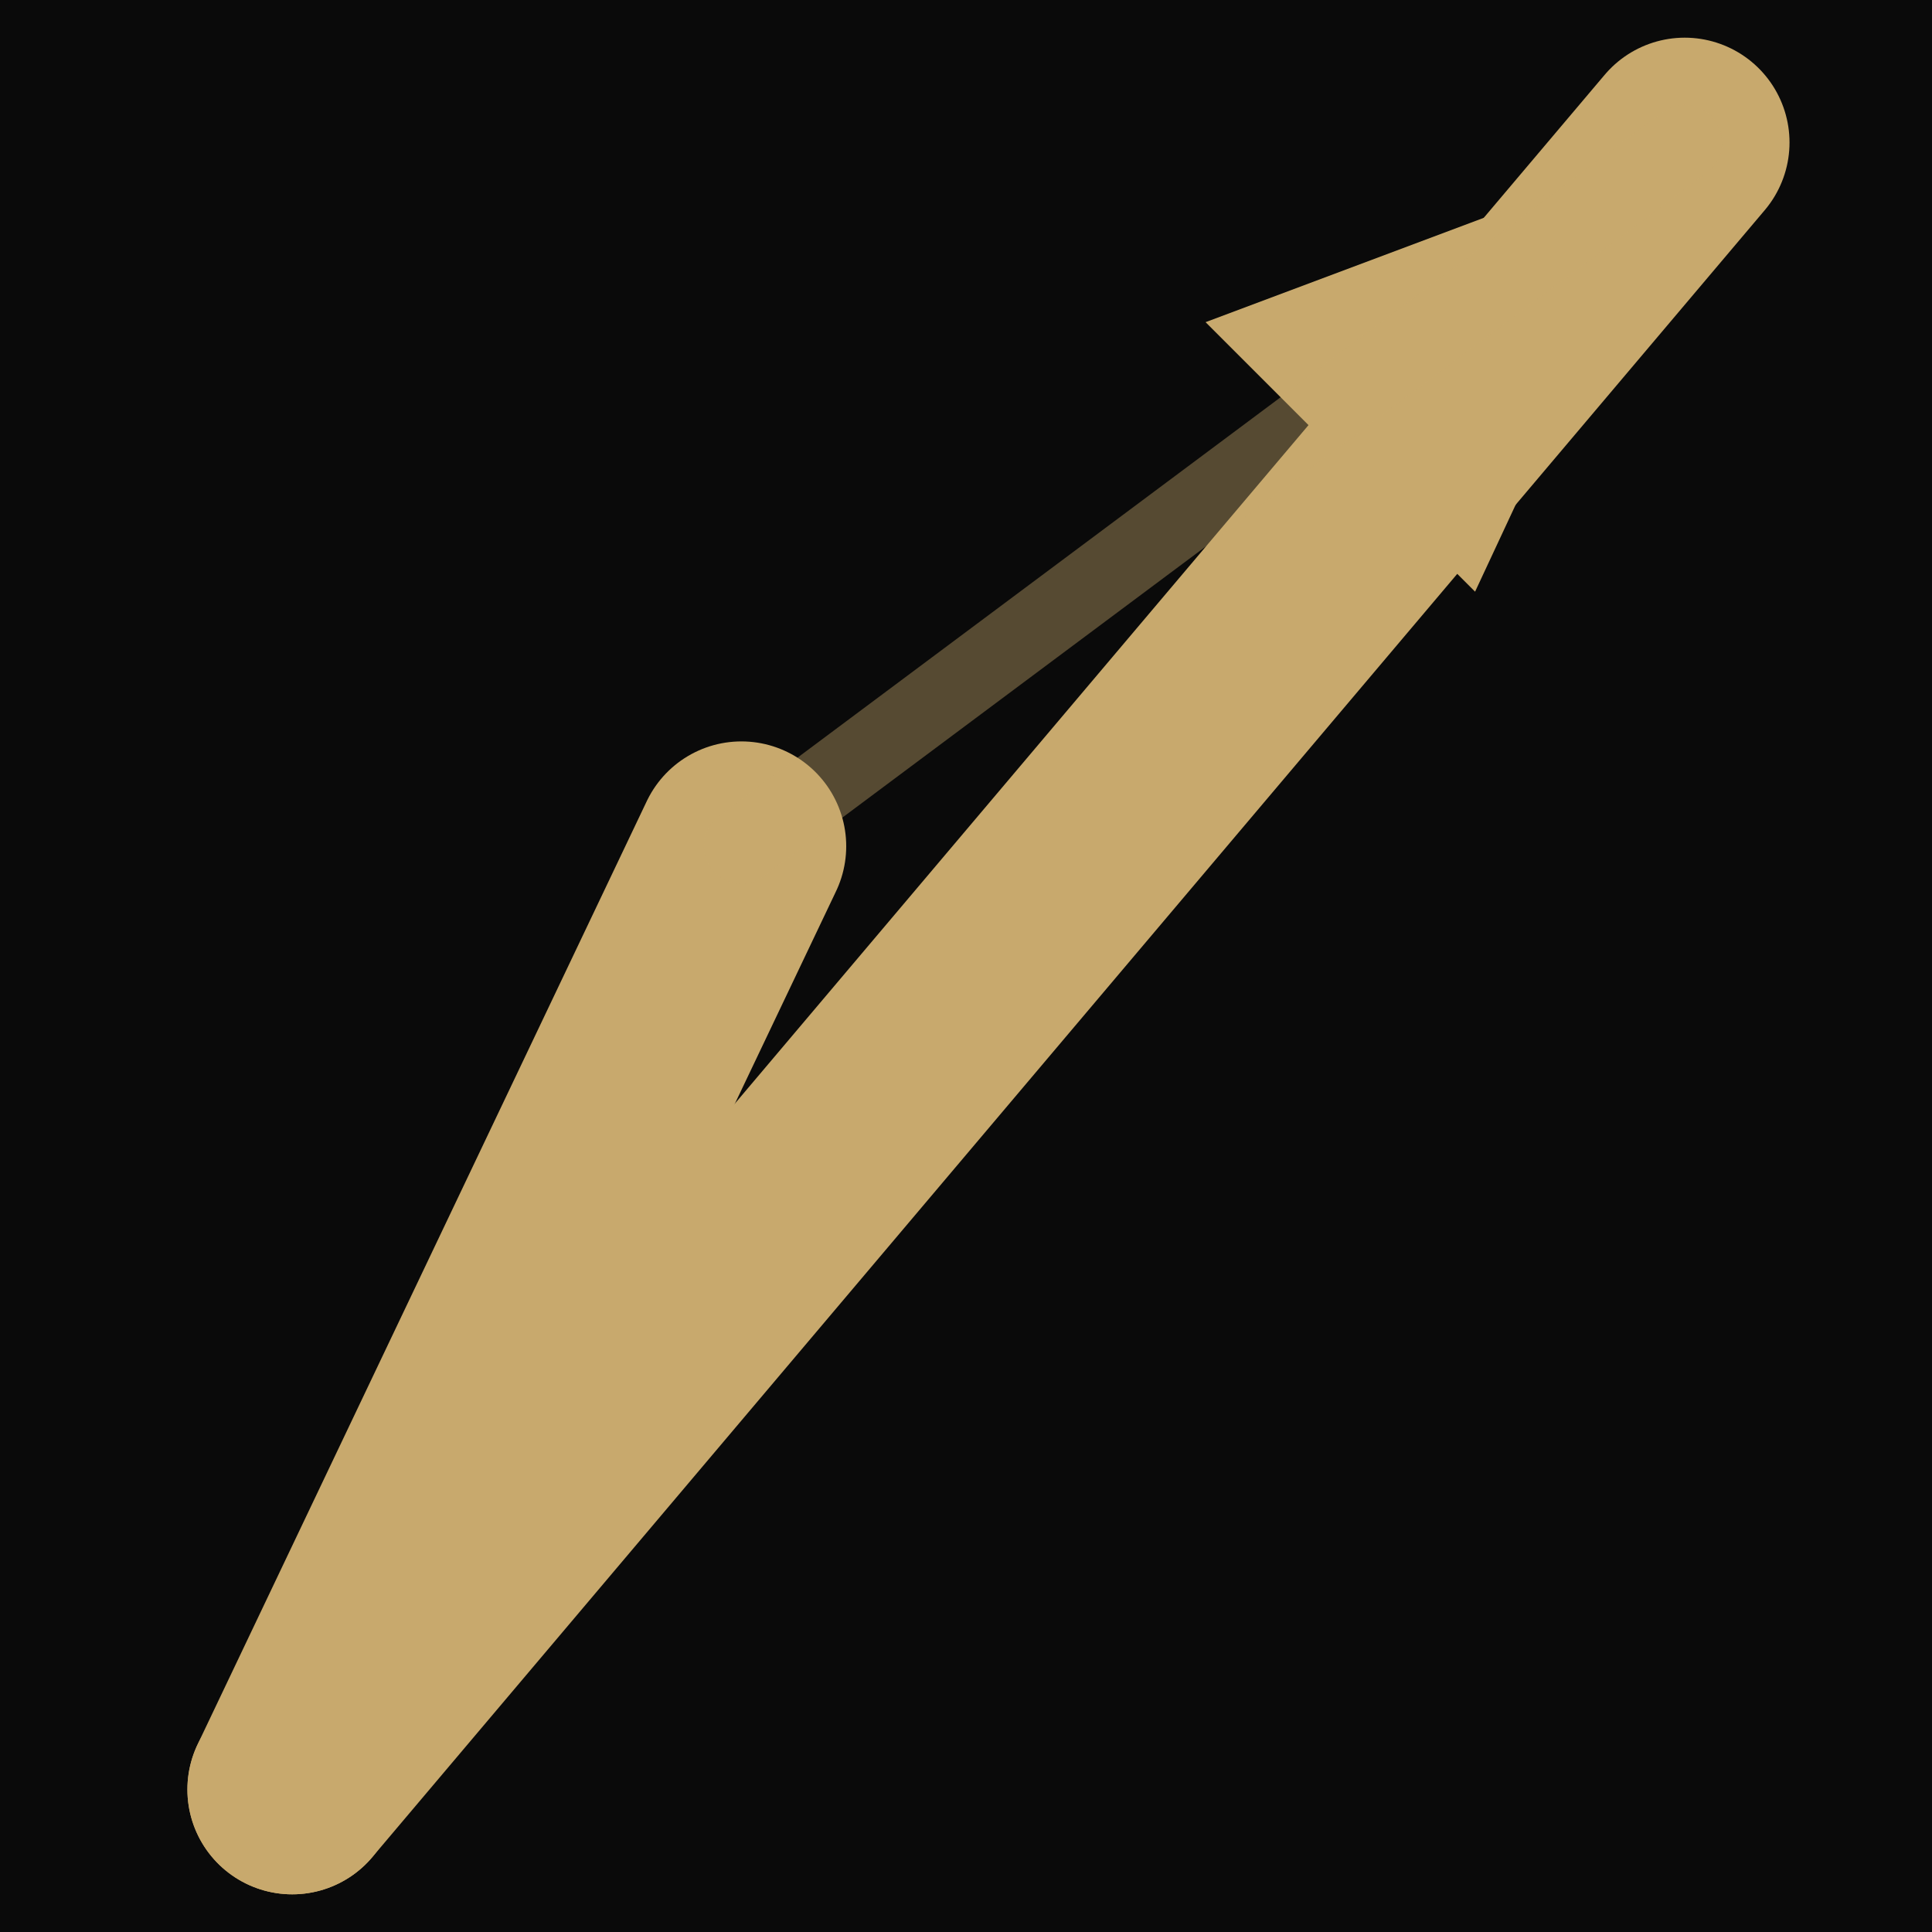
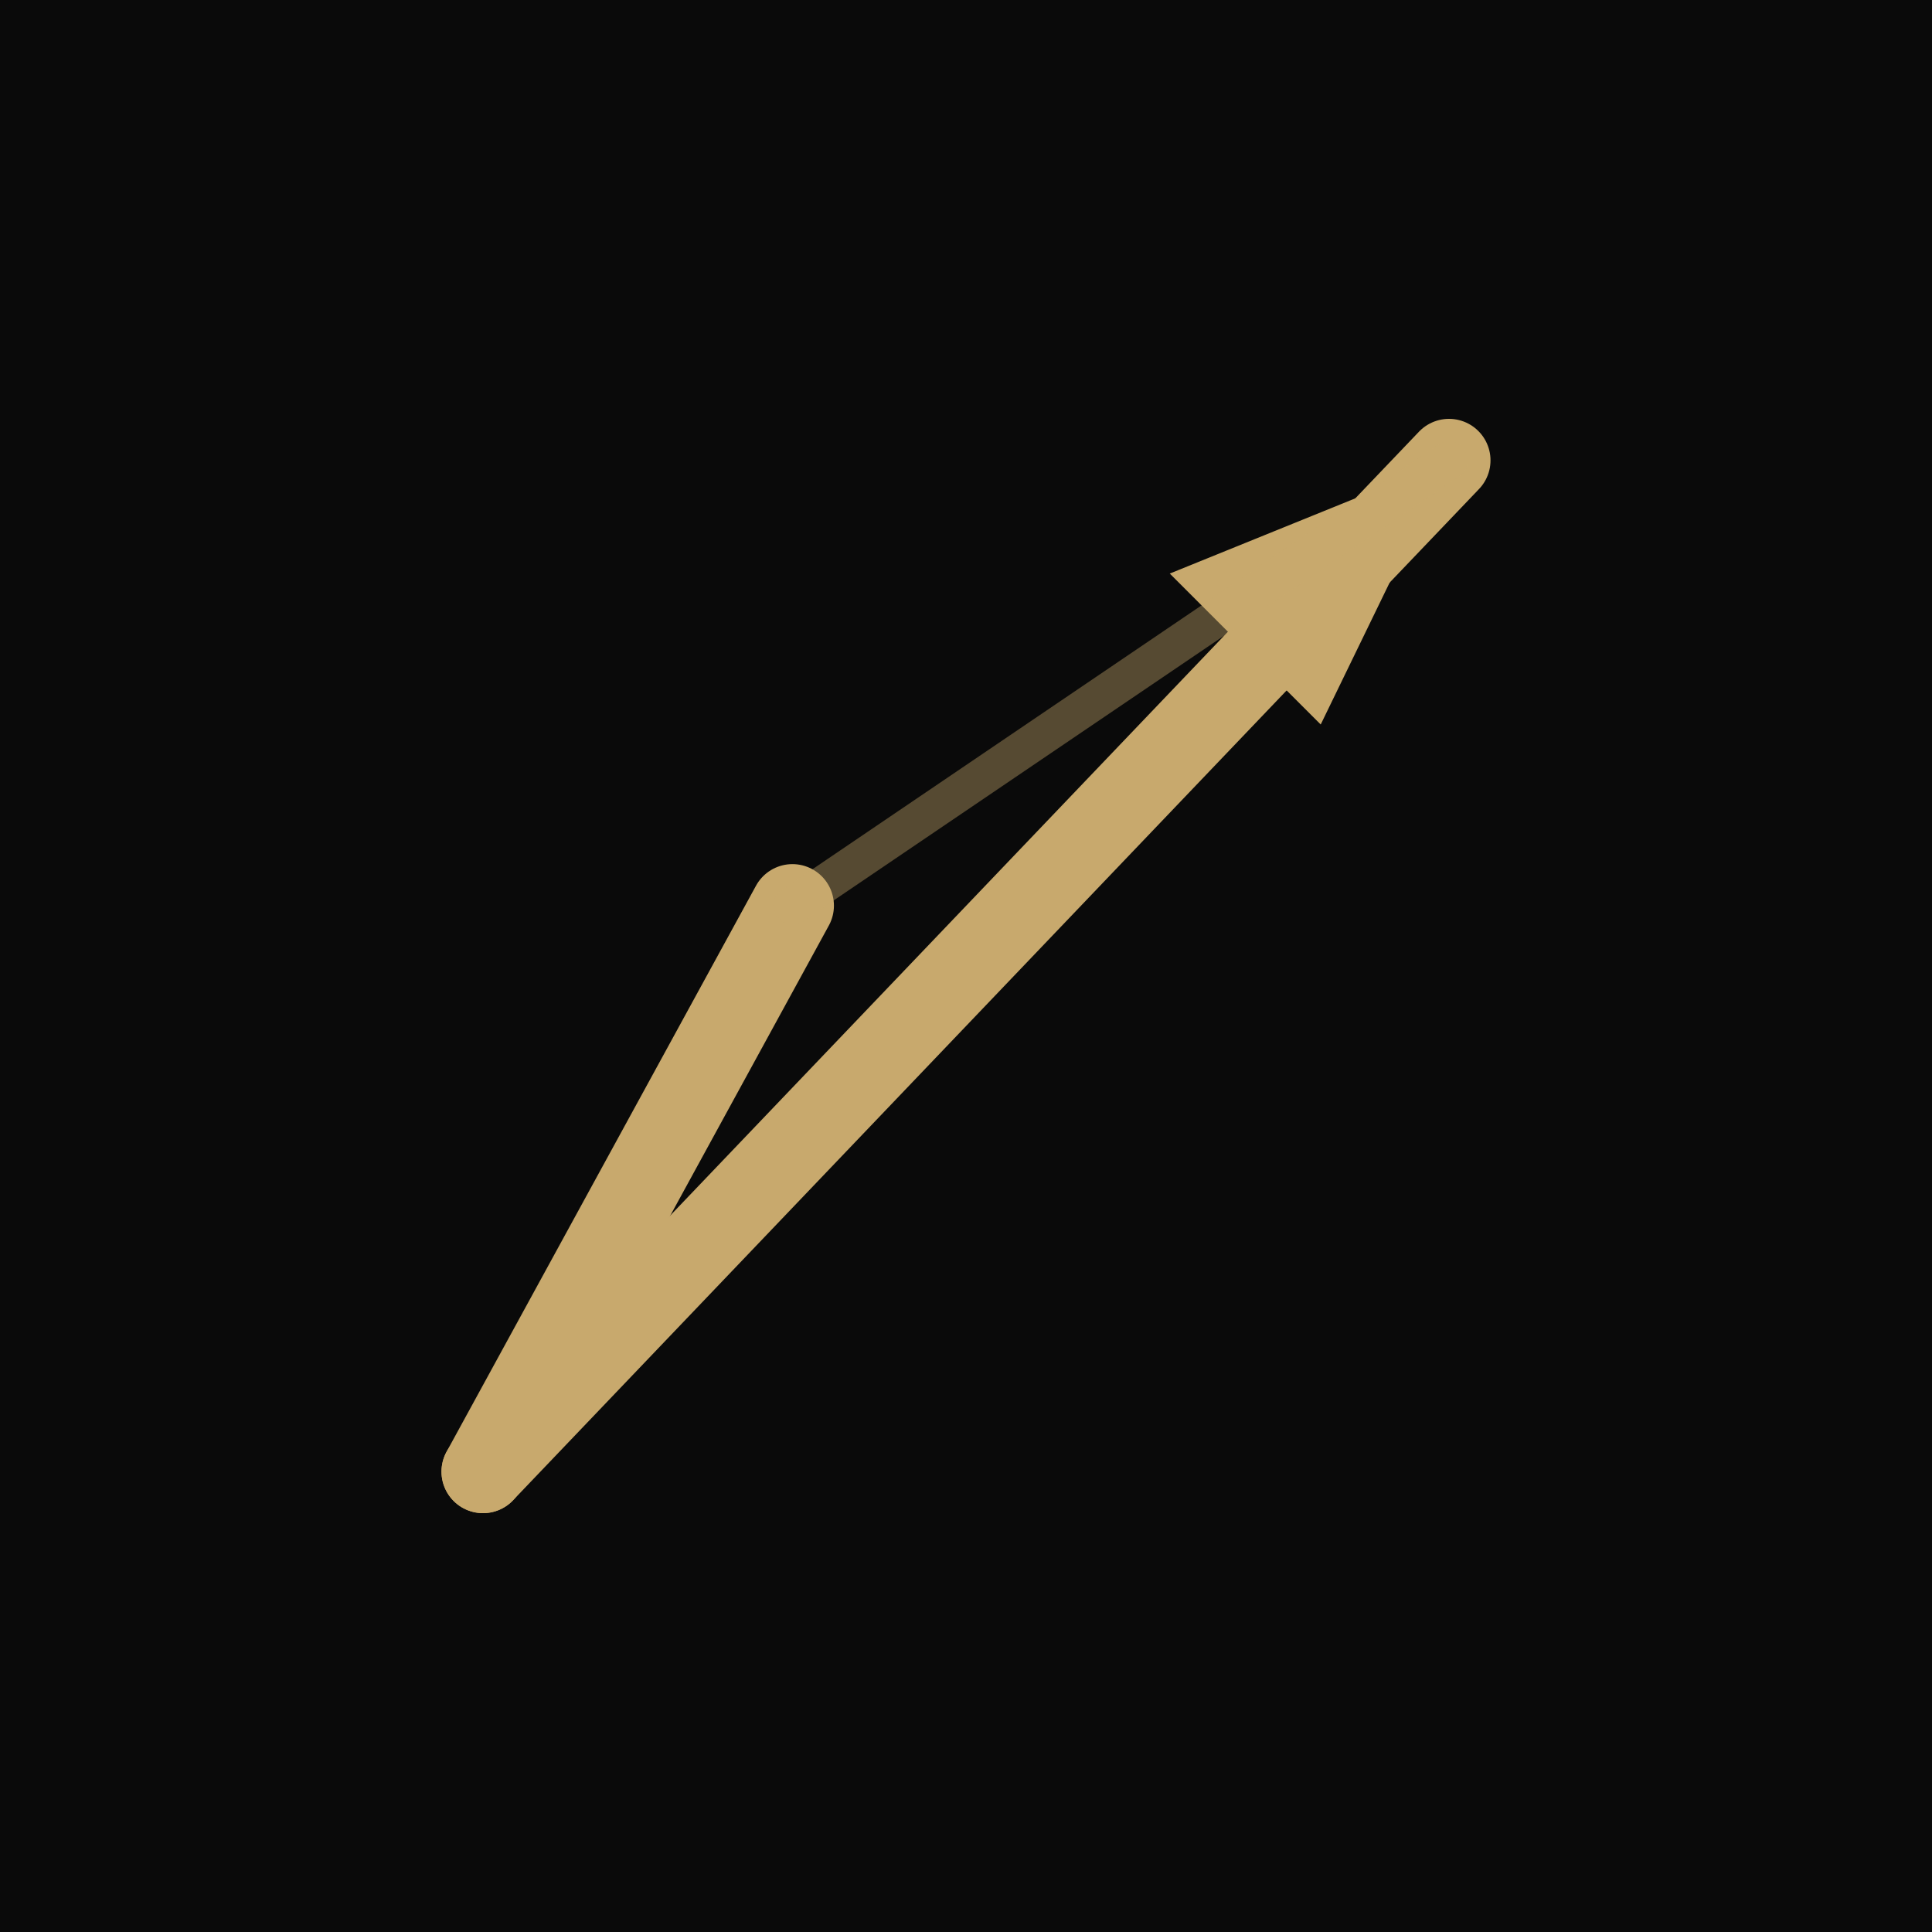
- <svg xmlns="http://www.w3.org/2000/svg" width="200" height="200" viewBox="0 0 200 200">
-   <rect width="200" height="200" fill="#0a0a0a" />
-   <g transform="translate(100,100) scale(1.55) translate(-100,-100)">
-     <line x1="55" y1="155" x2="148" y2="45" stroke="#c8a96d" stroke-width="14" stroke-linecap="round" />
-     <polygon points="148,45 116,57 134,75" fill="#c8a96d" />
-     <line x1="55" y1="155" x2="85" y2="92" stroke="#c8a96d" stroke-width="14" stroke-linecap="round" />
-     <line x1="148" y1="45" x2="85" y2="92" stroke="#c8a96d" stroke-width="5" stroke-linecap="round" opacity="0.4" />
-   </g>
+ <svg xmlns="http://www.w3.org/2000/svg" width="512" height="512" viewBox="0 0 512 512">
+   <rect x="0" y="0" width="512" height="512" fill="#0a0a0a" />
+   <line x1="128" y1="390" x2="384" y2="122" stroke="#c8a96d" stroke-width="22" stroke-linecap="round" />
+   <polygon points="384,122 310,152 350,192" fill="#c8a96d" />
+   <line x1="128" y1="390" x2="210" y2="240" stroke="#c8a96d" stroke-width="22" stroke-linecap="round" />
+   <line x1="384" y1="122" x2="210" y2="240" stroke="#c8a96d" stroke-width="10" stroke-linecap="round" opacity="0.4" />
</svg>
